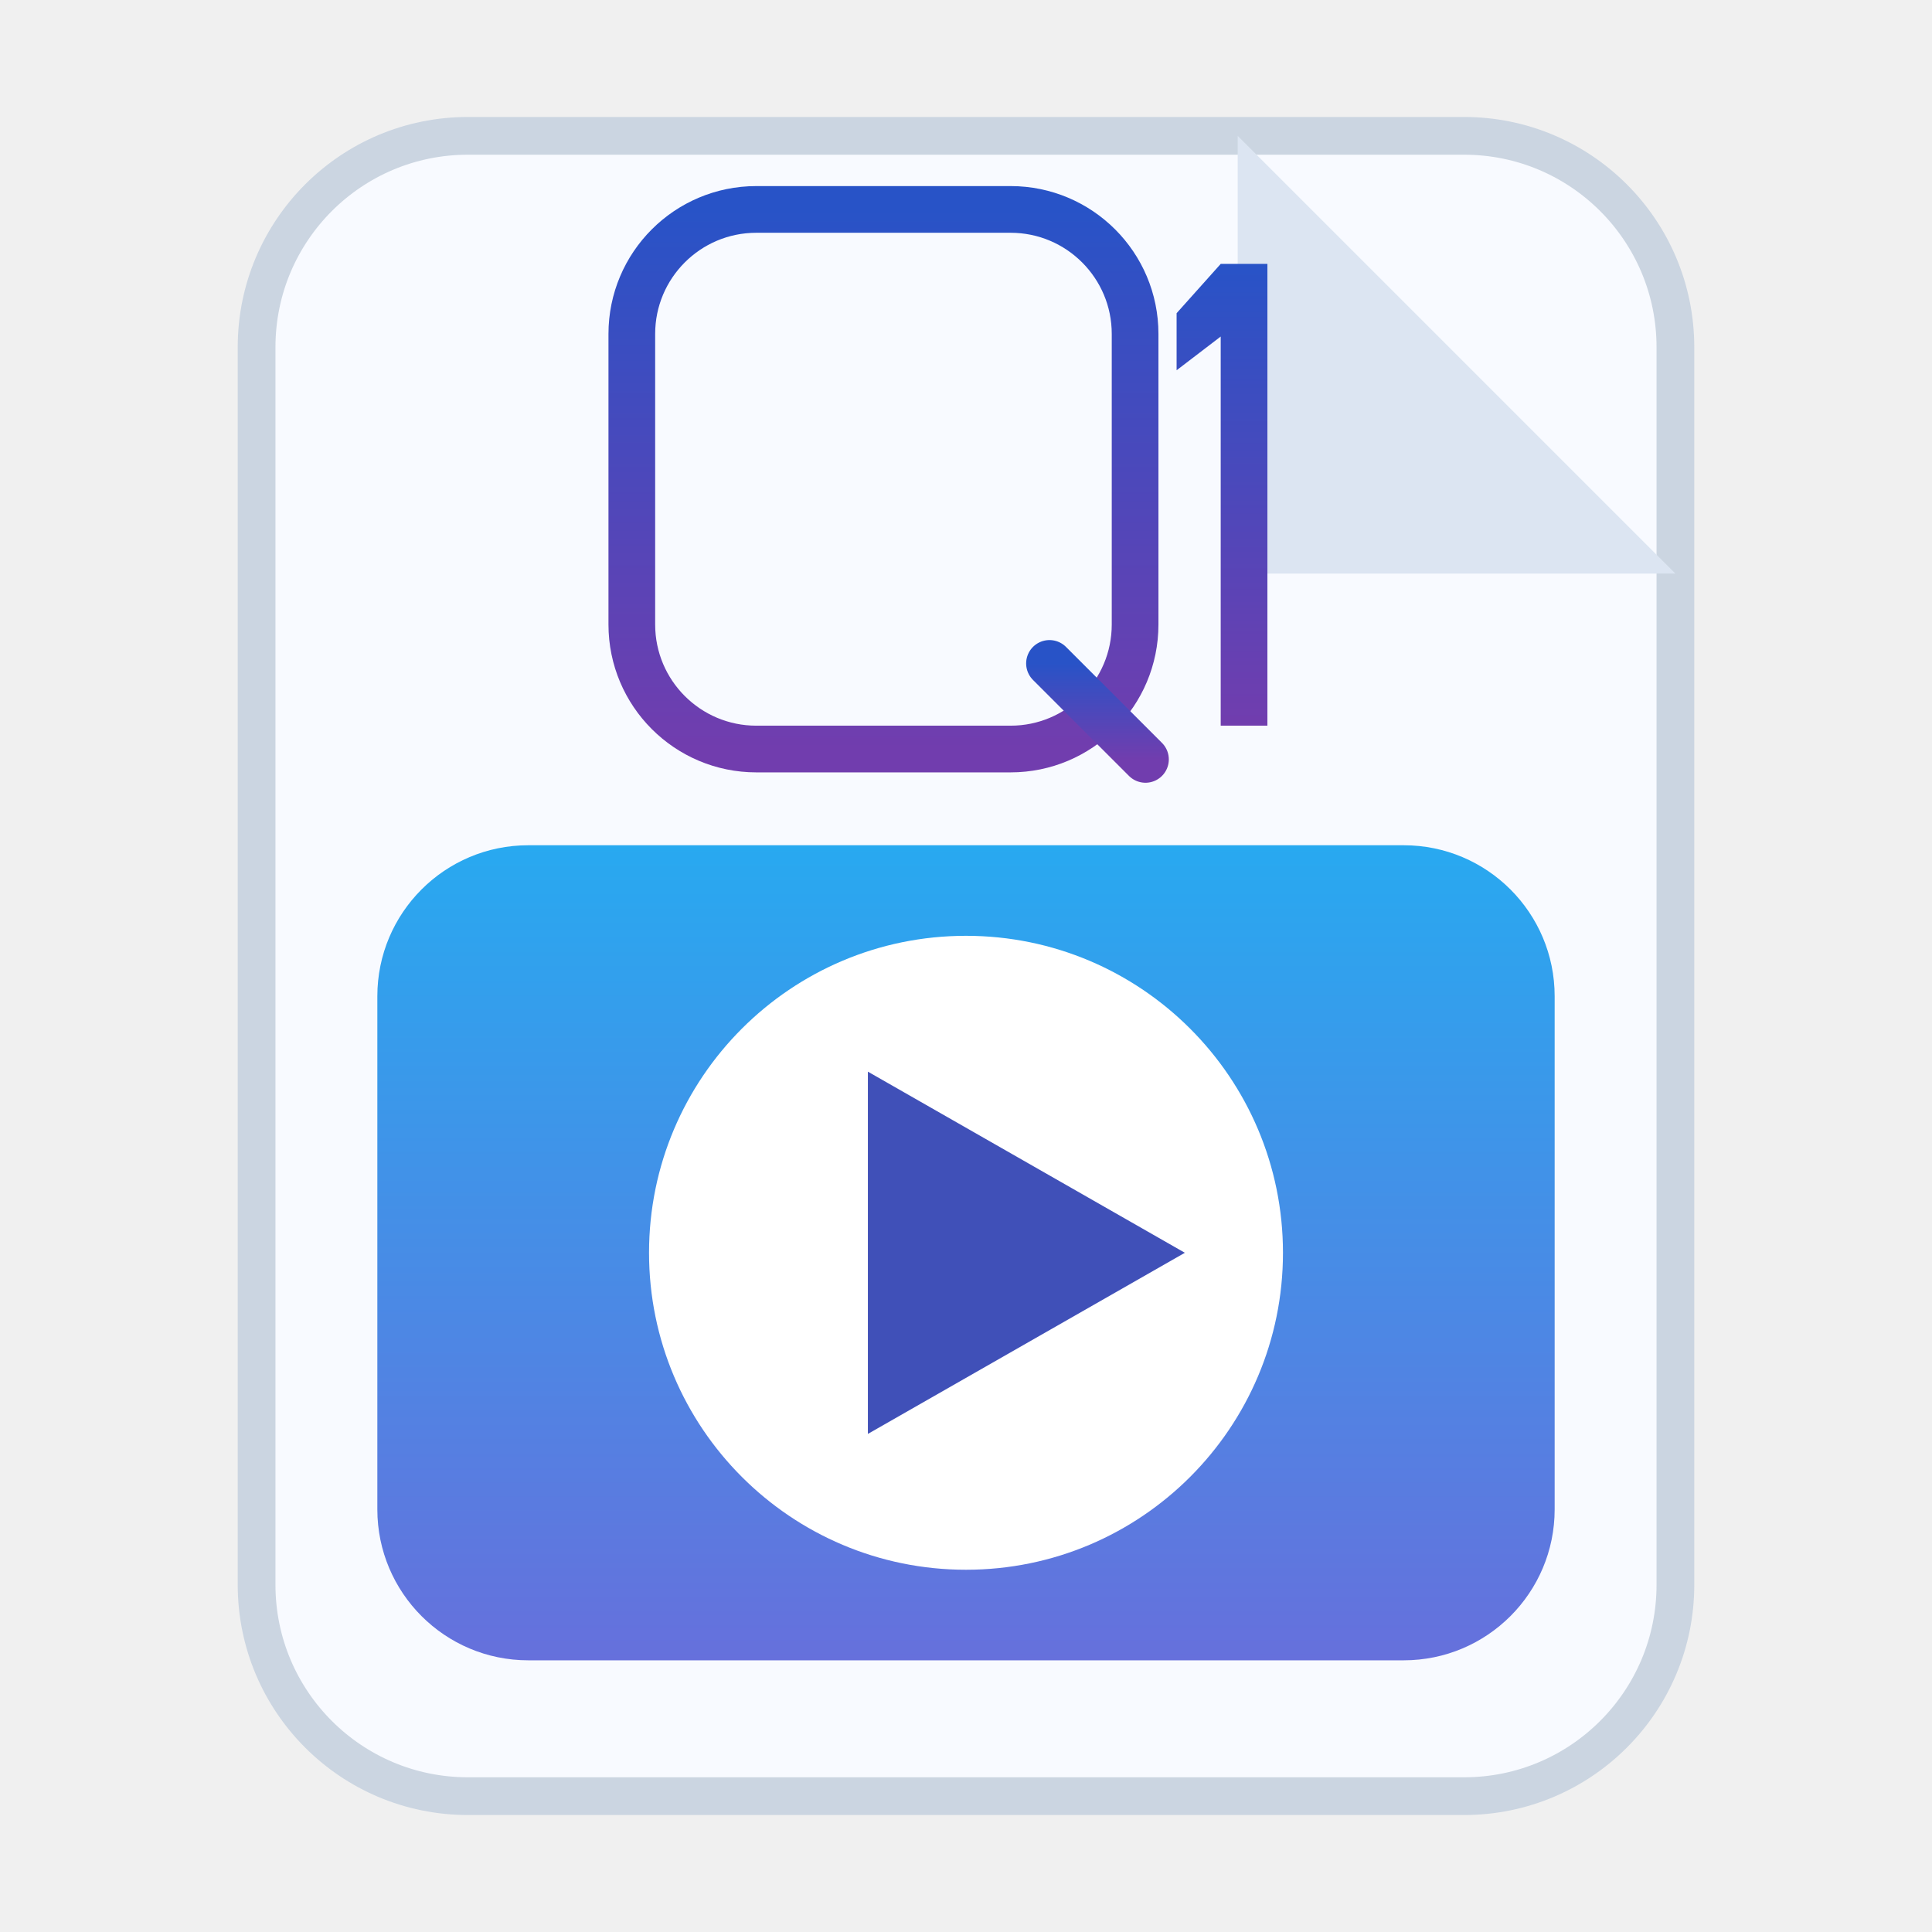
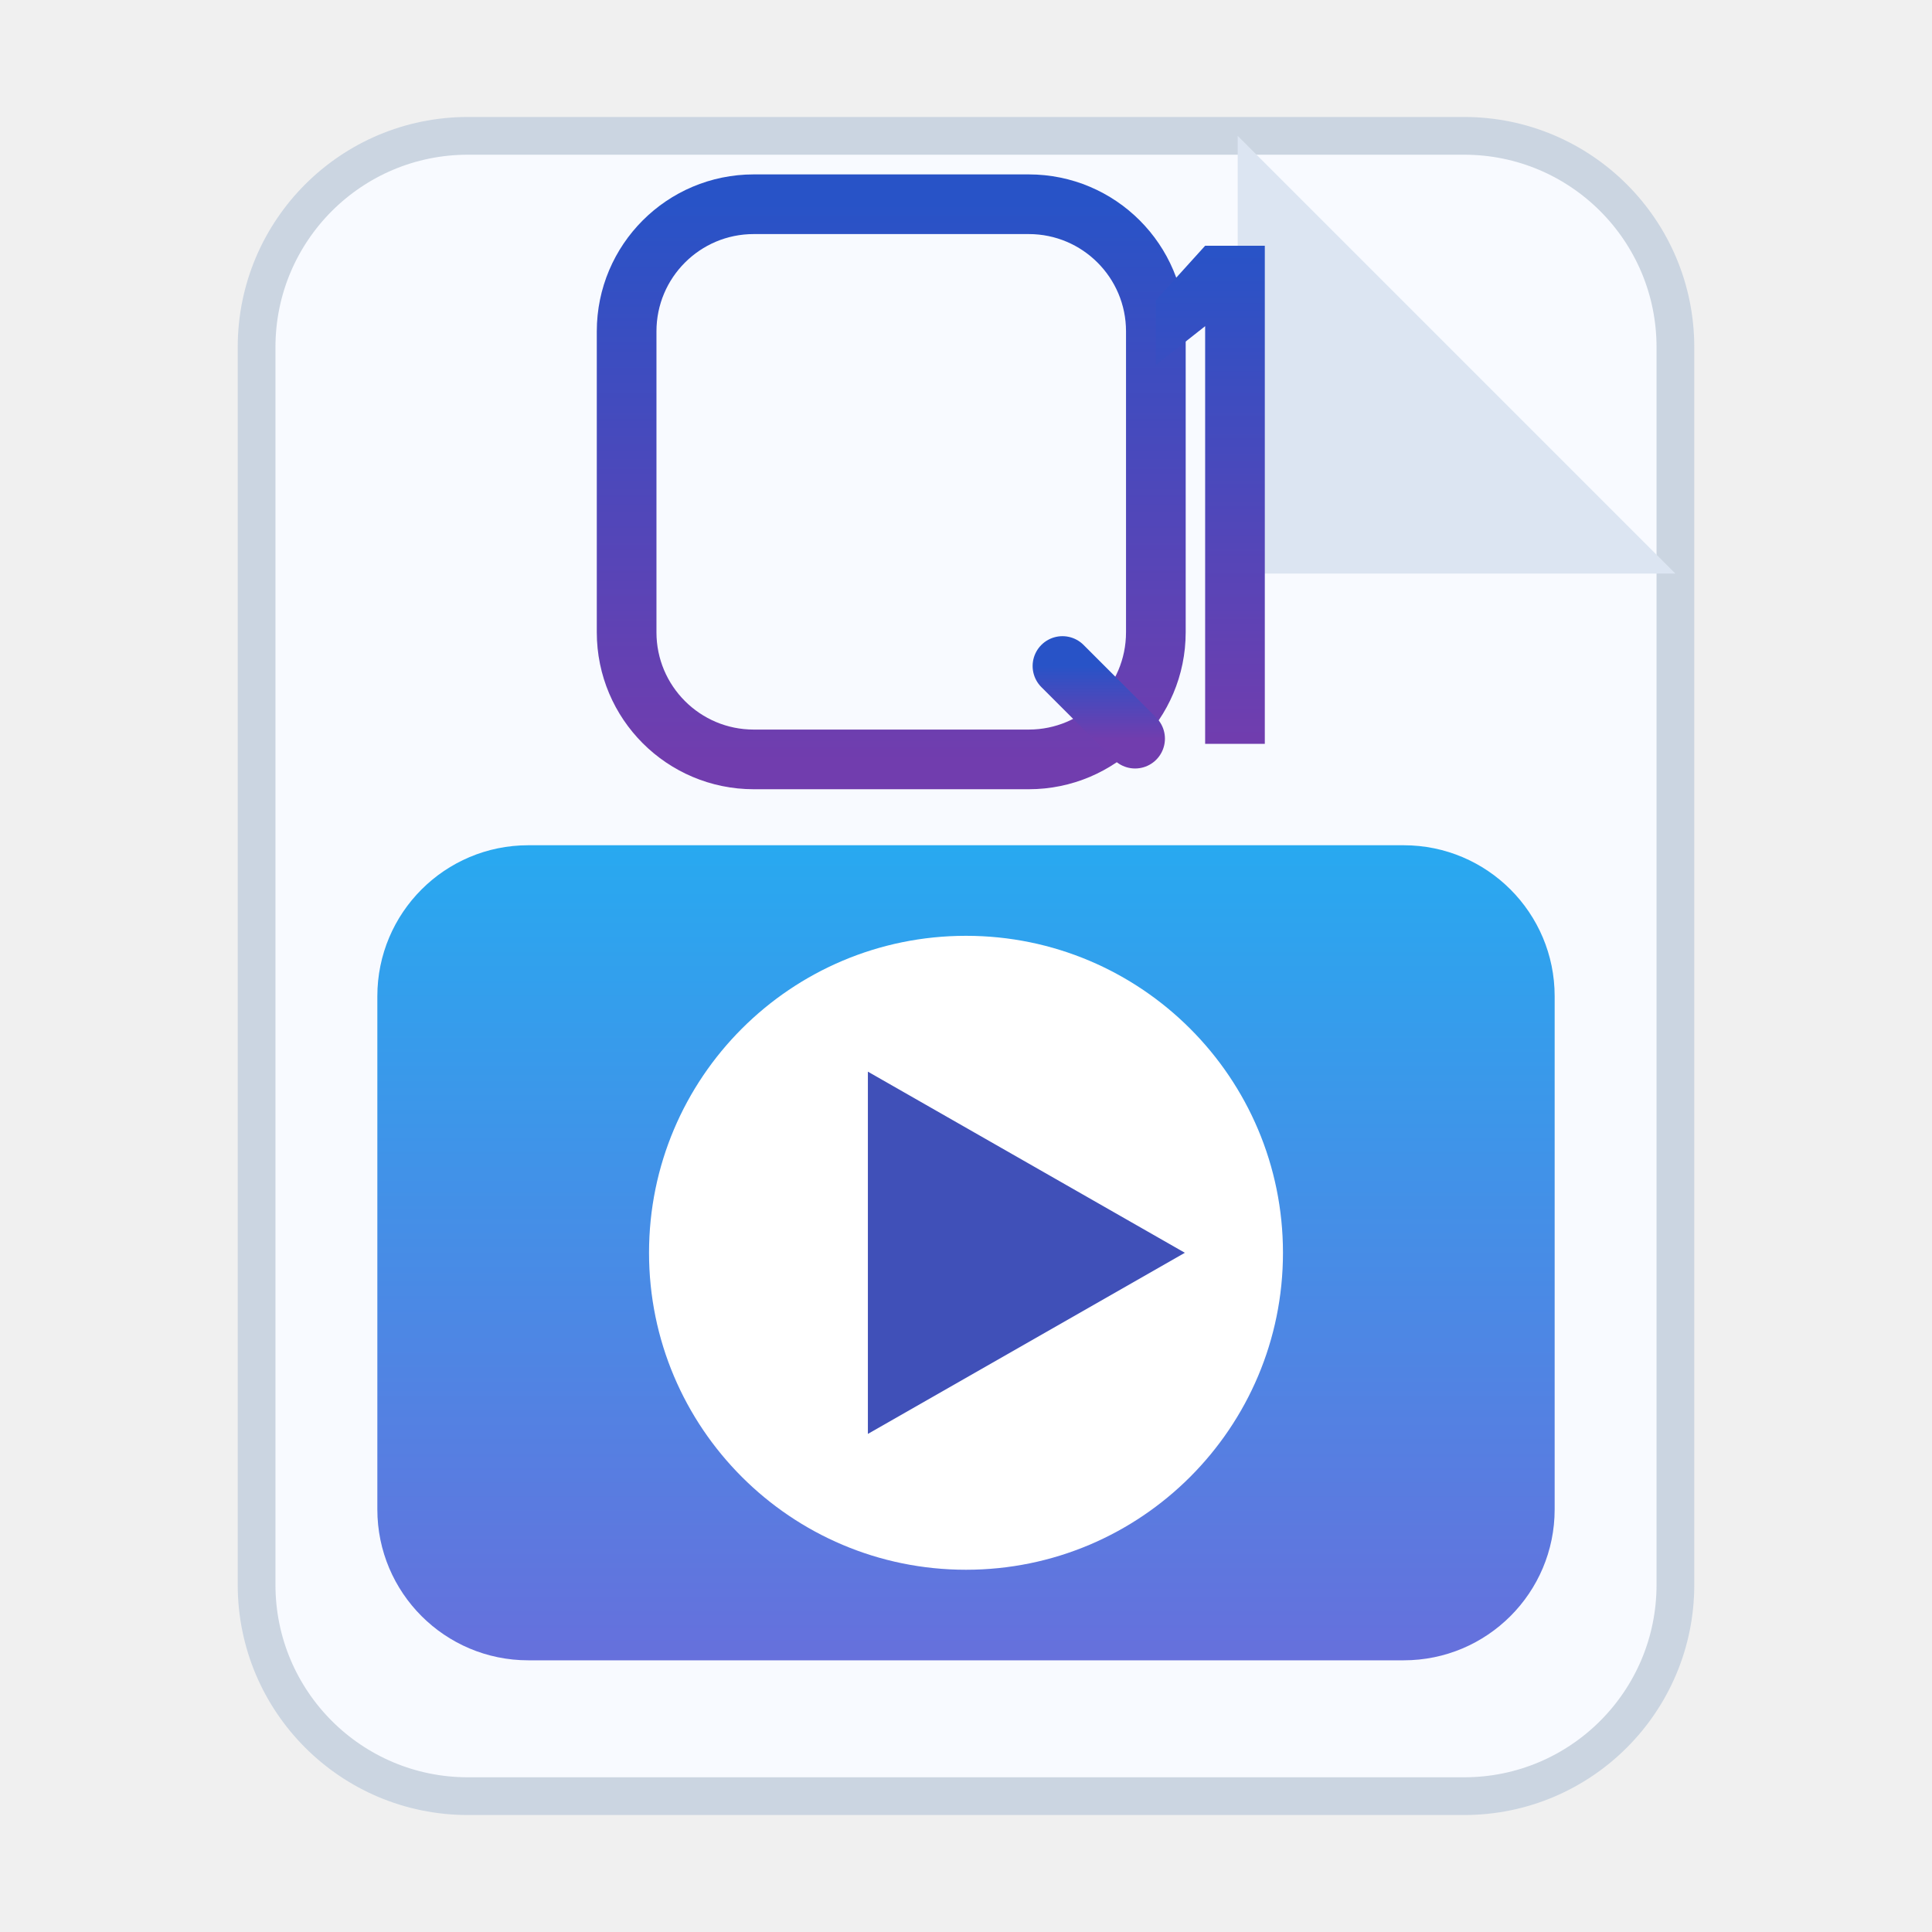
<svg xmlns="http://www.w3.org/2000/svg" width="256" height="256" viewBox="0 0 256 256">
  <defs>
    <linearGradient id="brand" x1="0" y1="0" x2="0" y2="1">
      <stop stop-color="#2853C7" />
      <stop offset="1" stop-color="#713DAE" />
    </linearGradient>
    <linearGradient id="sky" x1="0" y1="0" x2="0" y2="1">
      <stop stop-color="#28A9F0" />
      <stop offset="1" stop-color="#6670DC" />
    </linearGradient>
    <linearGradient id="mint" x1="0" y1="0" x2="0" y2="1">
      <stop stop-color="#ECFFFA" />
      <stop offset="1" stop-color="#B7ECE8" />
    </linearGradient>
    <linearGradient id="lavender" x1="0" y1="0" x2="0" y2="1">
      <stop stop-color="#EEE9FF" />
      <stop offset="1" stop-color="#B5B2F2" />
    </linearGradient>
  </defs>
  <rect x="34" y="18" width="188" height="220" rx="28" fill="#F8FAFF" stroke="#CBD5E1" stroke-width="5" />
  <polygon points="164,18 222,76 164,76" fill="#DCE5F2" />
  <rect x="50" y="112" width="156" height="108" rx="20" fill="url(#sky)" />
  <circle cx="128" cy="166" r="42" fill="#FFFFFF" />
  <polygon points="115,142 115,190 157,166" fill="#4050B8" />
  <g transform="translate(82 25) scale(.34375)">
-     <rect x="5" y="8" width="194" height="208" rx="48" fill="none" stroke="url(#brand)" stroke-width="18" />
-     <line x1="166" y1="183" x2="203" y2="220" stroke="url(#brand)" stroke-width="18" stroke-linecap="round" />
-     <polygon points="215,48 232,29 250,29 250,207 232,207 232,57 215,70" fill="url(#brand)" />
+     <rect x="3" y="6" width="204" height="214" rx="49" fill="none" stroke="url(#brand)" stroke-width="23" />
+     <line x1="171" y1="184" x2="199" y2="212" stroke="url(#brand)" stroke-width="23" stroke-linecap="round" />
+     <polygon points="207,43 226,22 249,22 249,214 226,214 226,53 207,68" fill="url(#brand)" />
  </g>
</svg>
